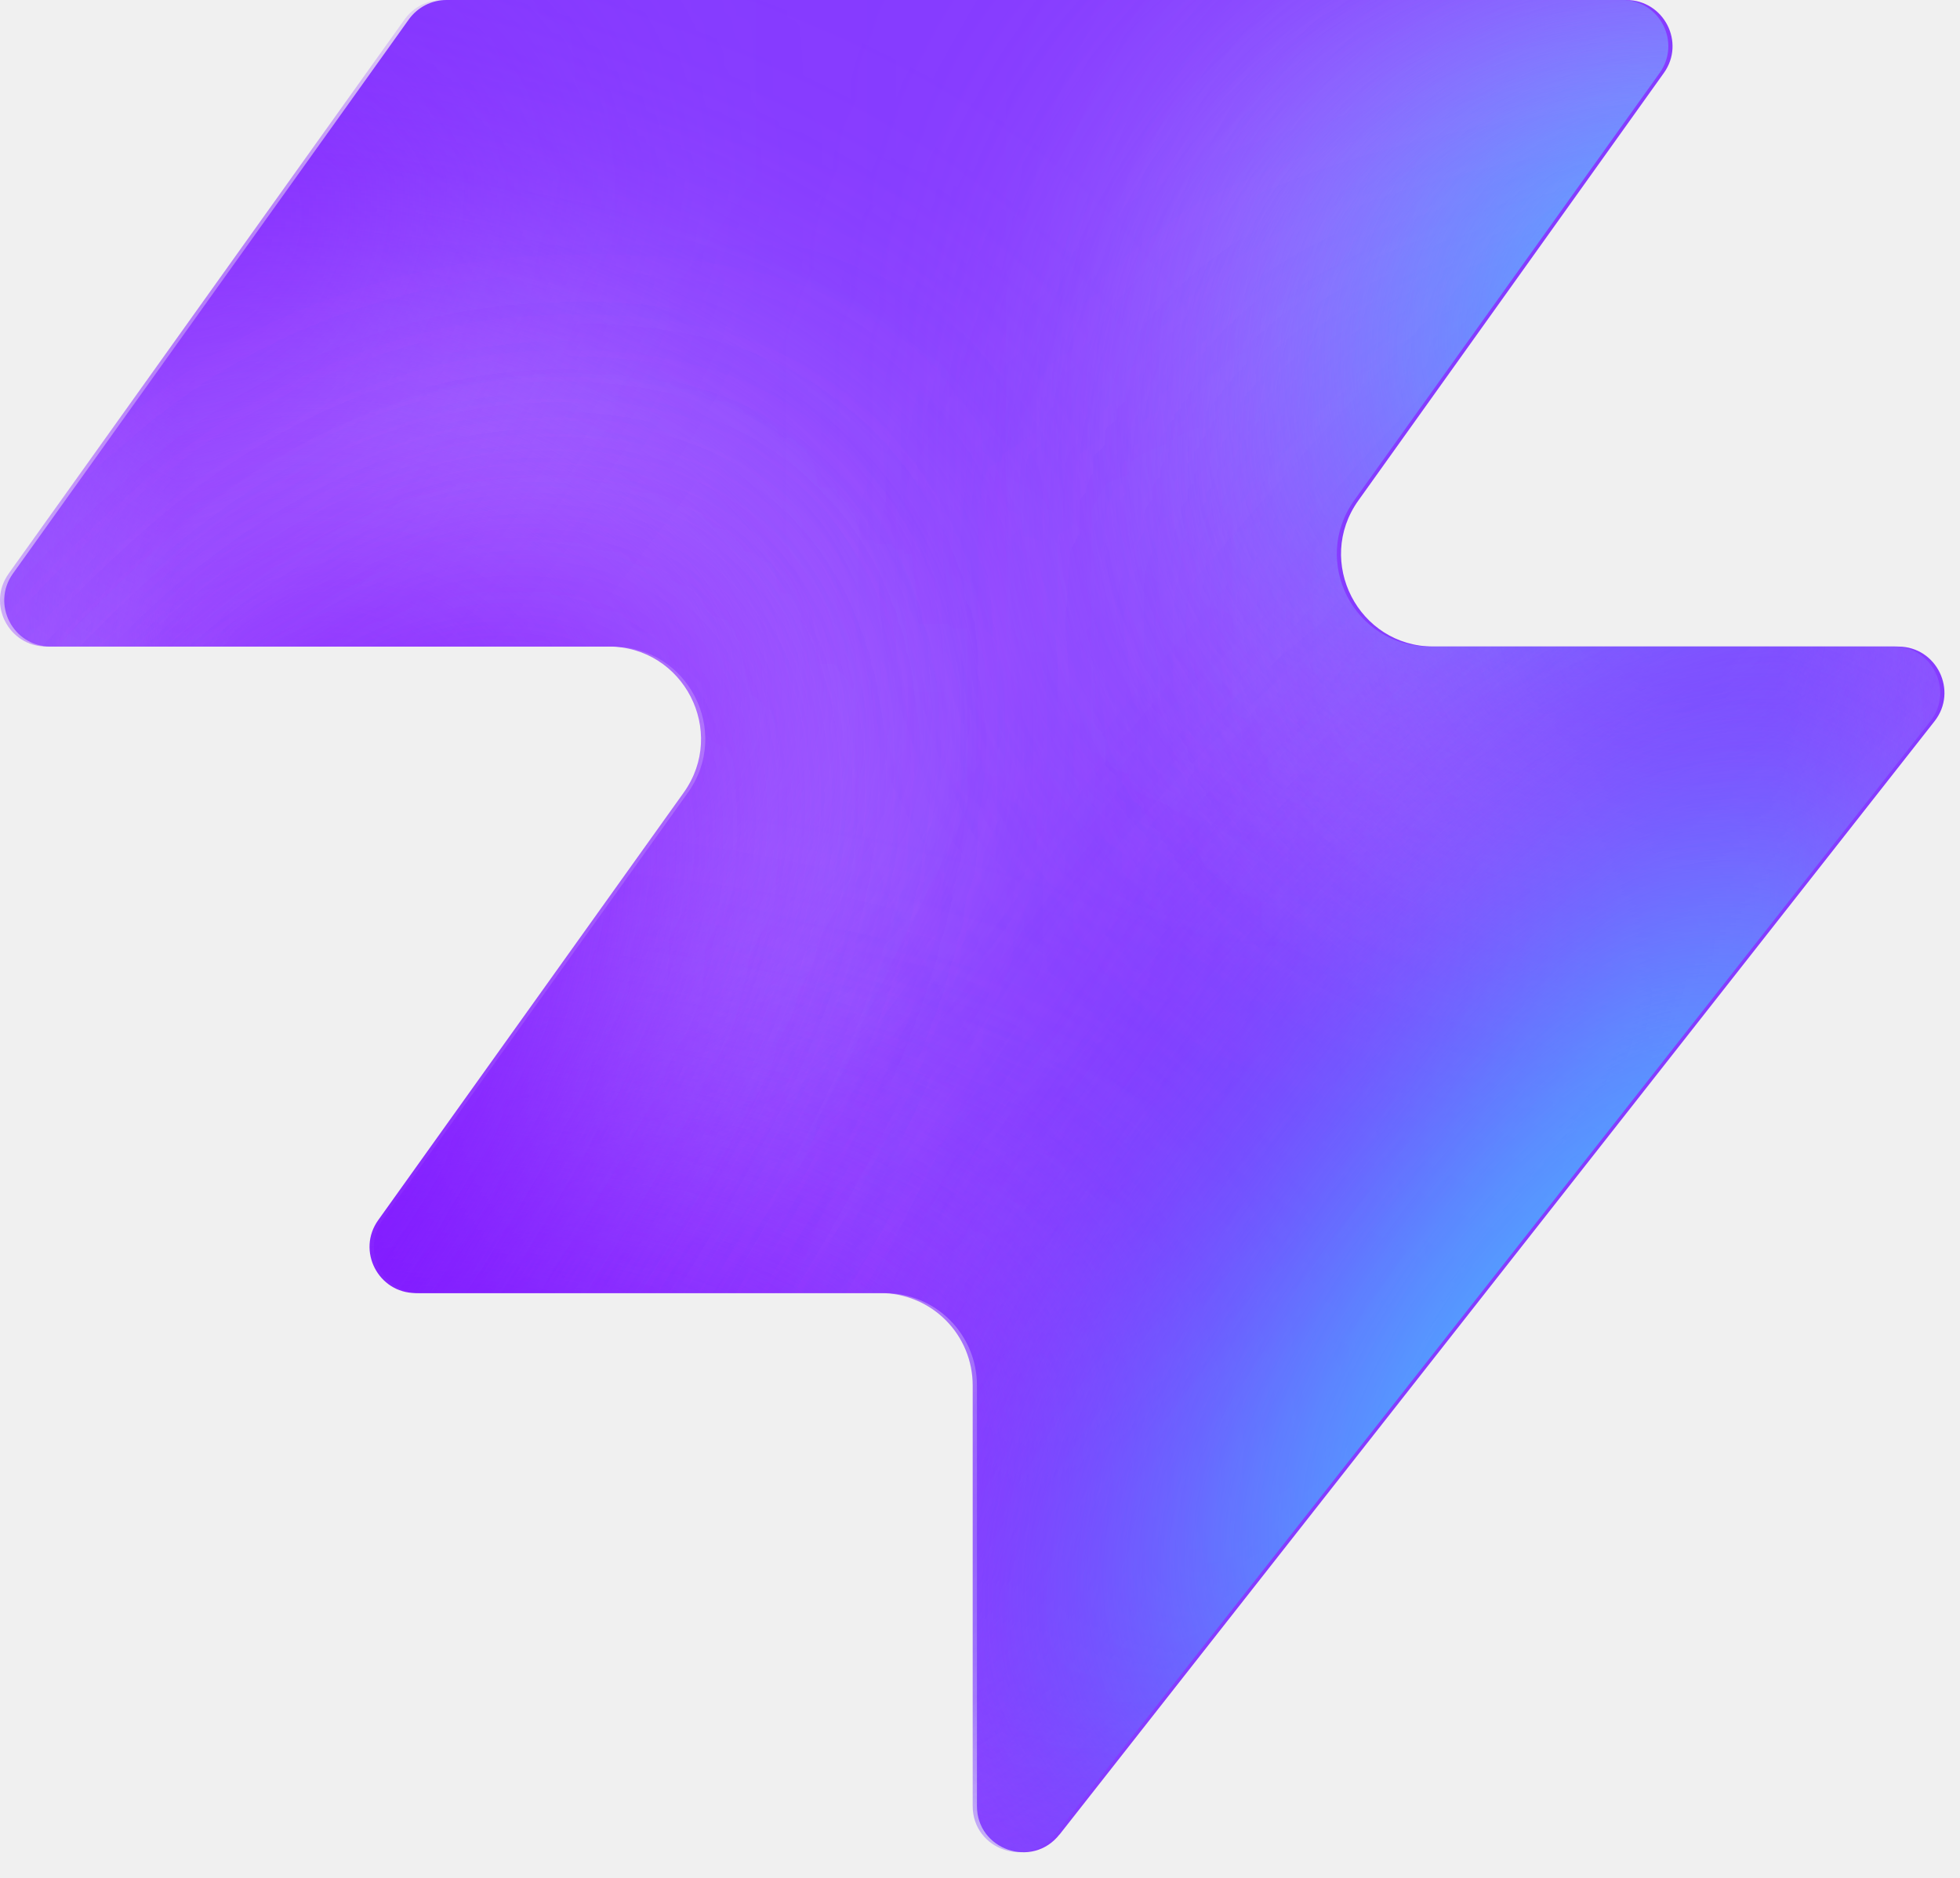
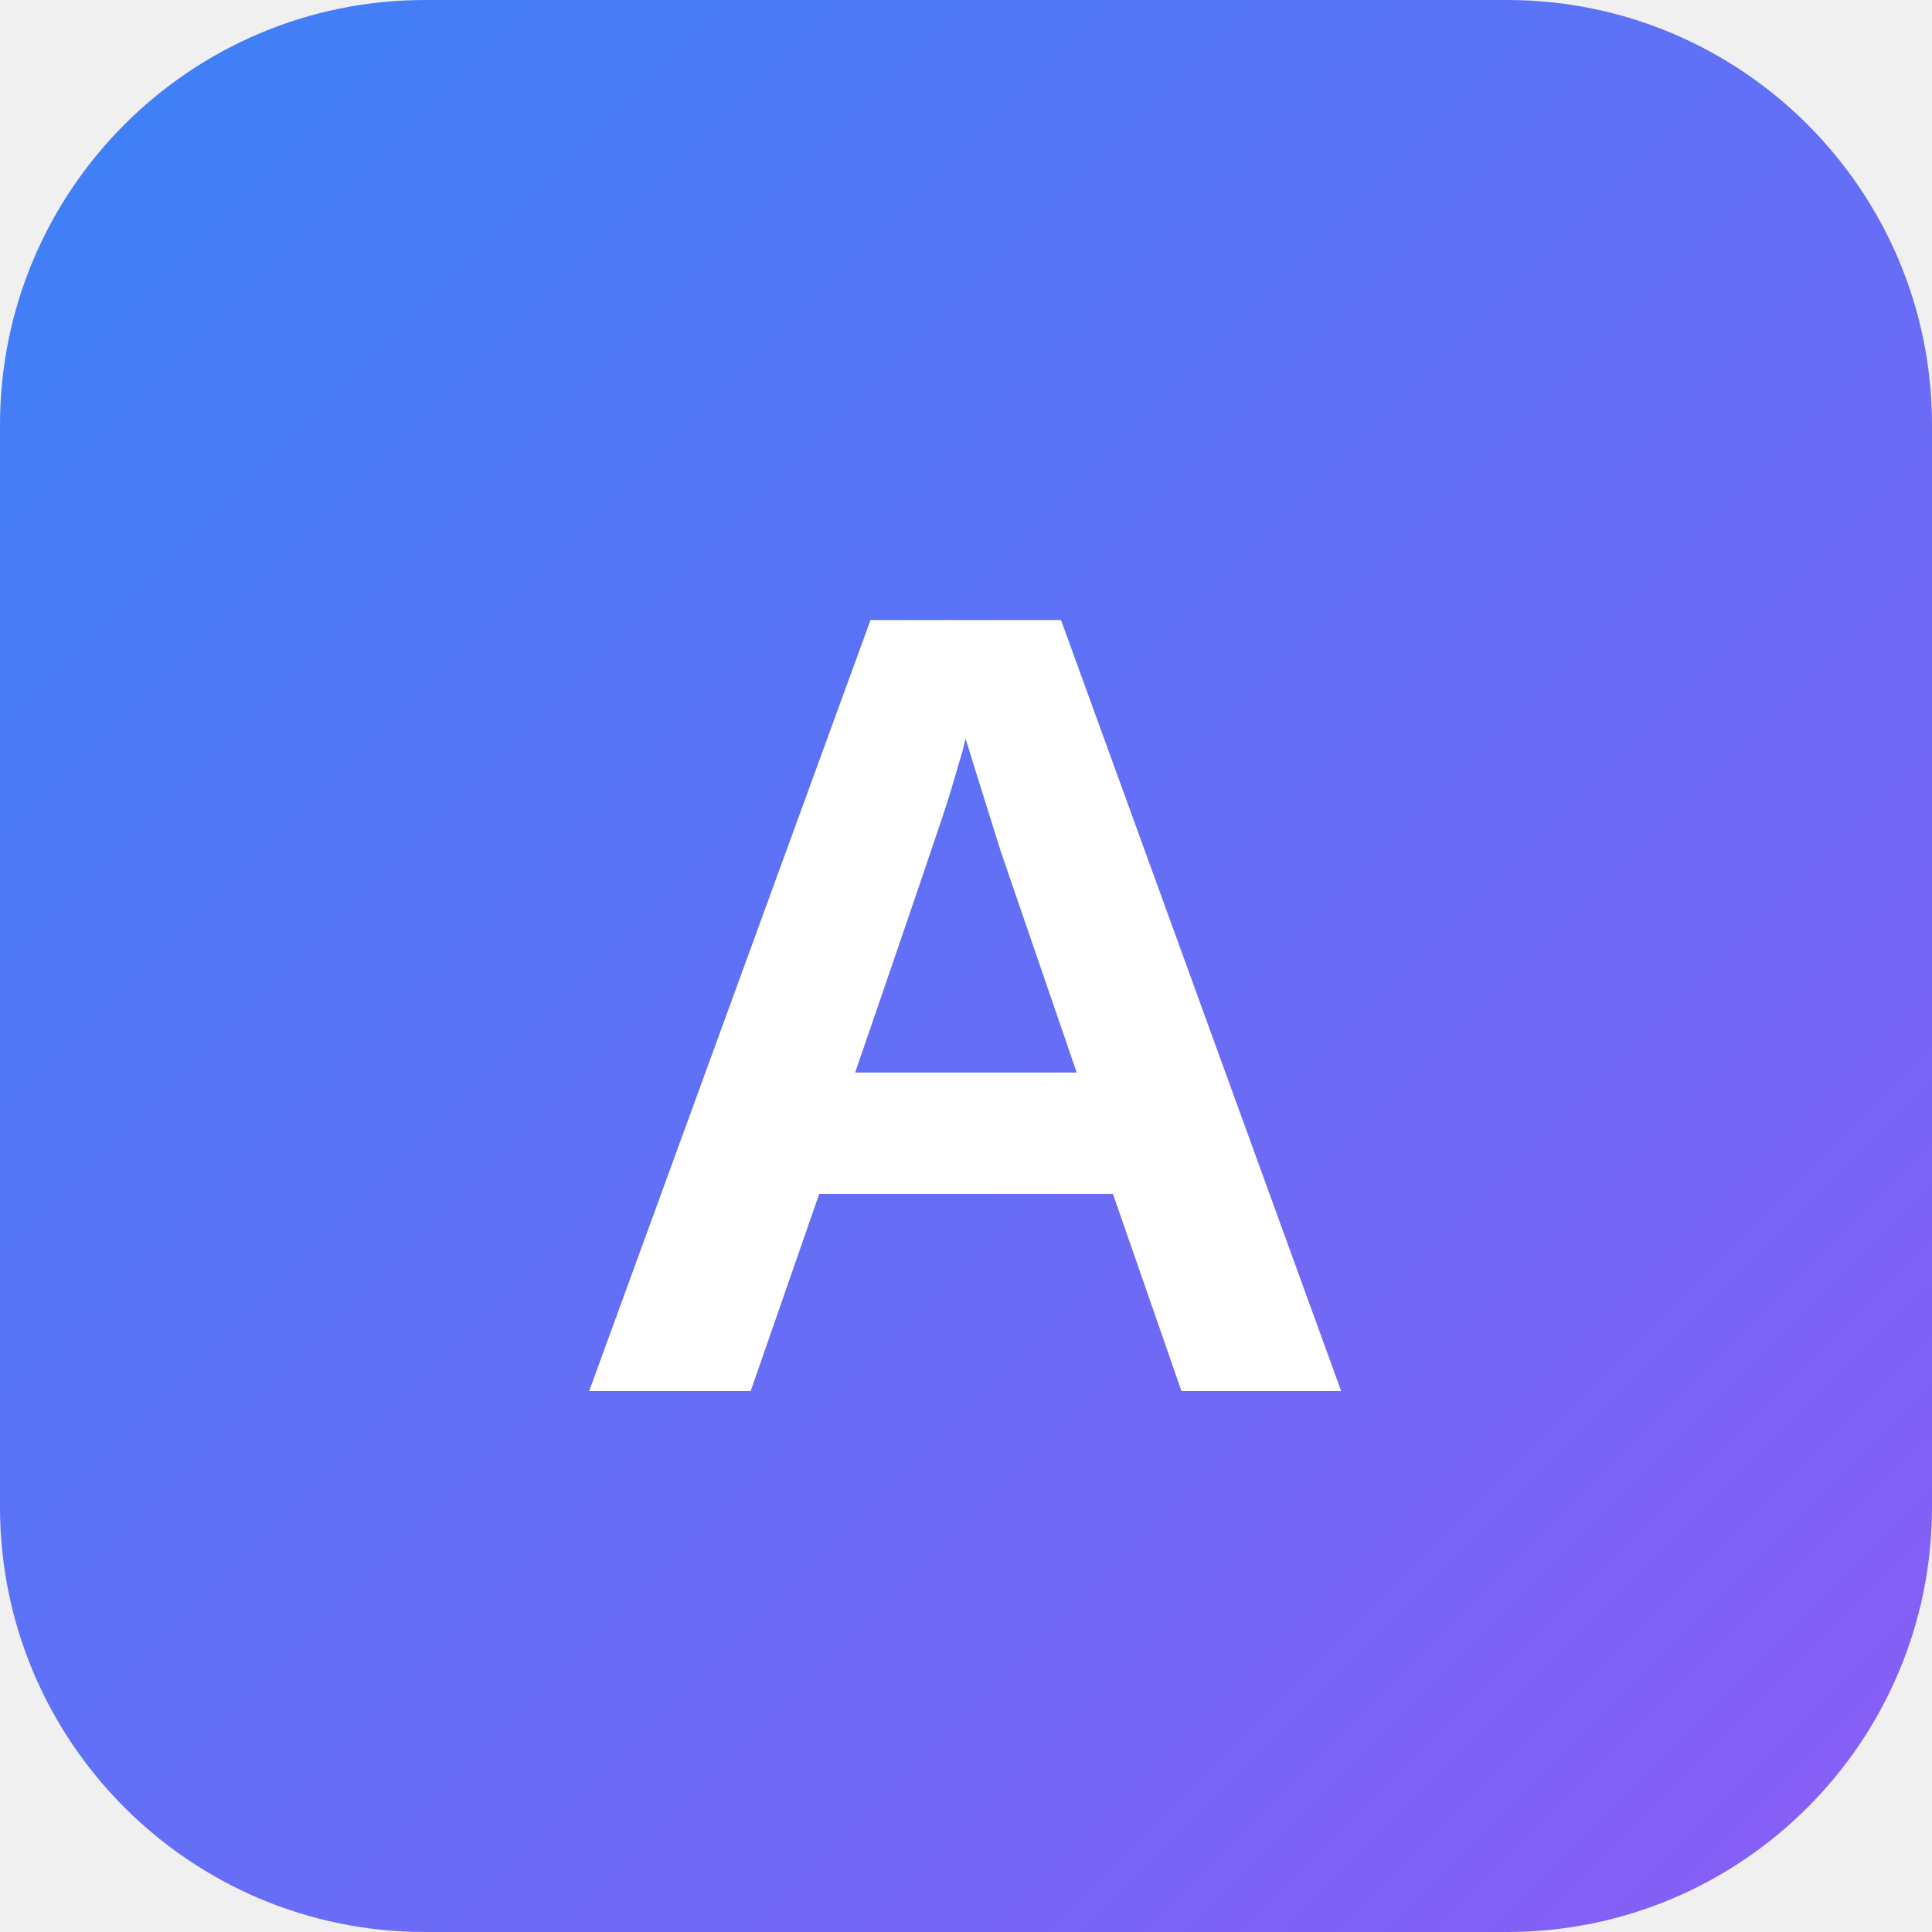
- <svg xmlns="http://www.w3.org/2000/svg" width="48" height="46" fill="none" viewBox="0 0 48 46">
-   <path fill="#863bff" d="M25.946 44.938c-.664.845-2.021.375-2.021-.698V33.937a2.26 2.26 0 0 0-2.262-2.262H10.287c-.92 0-1.456-1.04-.92-1.788l7.48-10.471c1.07-1.497 0-3.578-1.842-3.578H1.237c-.92 0-1.456-1.04-.92-1.788L10.013.474c.214-.297.556-.474.92-.474h28.894c.92 0 1.456 1.04.92 1.788l-7.48 10.471c-1.07 1.498 0 3.579 1.842 3.579h11.377c.943 0 1.473 1.088.89 1.83L25.947 44.94z" style="fill:#863bff;fill:color(display-p3 .525 .23 1);fill-opacity:1" />
-   <mask id="a" width="48" height="46" x="0" y="0" maskUnits="userSpaceOnUse" style="mask-type:alpha">
-     <path fill="#000" d="M25.842 44.938c-.664.844-2.021.375-2.021-.698V33.937a2.26 2.26 0 0 0-2.262-2.262H10.183c-.92 0-1.456-1.04-.92-1.788l7.48-10.471c1.07-1.498 0-3.579-1.842-3.579H1.133c-.92 0-1.456-1.04-.92-1.787L9.91.473c.214-.297.556-.474.92-.474h28.894c.92 0 1.456 1.04.92 1.788l-7.48 10.471c-1.07 1.498 0 3.578 1.842 3.578h11.377c.943 0 1.473 1.088.89 1.832L25.843 44.94z" style="fill:#000;fill-opacity:1" />
-   </mask>
-   <g mask="url(#a)">
-     <g filter="url(#b)">
-       <ellipse cx="5.508" cy="14.704" fill="#ede6ff" rx="5.508" ry="14.704" style="fill:#ede6ff;fill:color(display-p3 .927 .903 1);fill-opacity:1" transform="matrix(.00324 1 1 -.00324 -4.47 31.516)" />
-     </g>
-     <g filter="url(#c)">
-       <ellipse cx="10.399" cy="29.851" fill="#ede6ff" rx="10.399" ry="29.851" style="fill:#ede6ff;fill:color(display-p3 .927 .903 1);fill-opacity:1" transform="matrix(.00324 1 1 -.00324 -39.328 7.883)" />
-     </g>
-     <g filter="url(#d)">
-       <ellipse cx="5.508" cy="30.487" fill="#7e14ff" rx="5.508" ry="30.487" style="fill:#7e14ff;fill:color(display-p3 .492 .077 1);fill-opacity:1" transform="rotate(89.814 -25.913 -14.639)scale(1 -1)" />
-     </g>
-     <g filter="url(#e)">
-       <ellipse cx="5.508" cy="30.599" fill="#7e14ff" rx="5.508" ry="30.599" style="fill:#7e14ff;fill:color(display-p3 .492 .077 1);fill-opacity:1" transform="rotate(89.814 -32.644 -3.334)scale(1 -1)" />
-     </g>
-     <g filter="url(#f)">
-       <ellipse cx="5.508" cy="30.599" fill="#7e14ff" rx="5.508" ry="30.599" style="fill:#7e14ff;fill:color(display-p3 .492 .077 1);fill-opacity:1" transform="matrix(.00324 1 1 -.00324 -34.34 30.47)" />
-     </g>
-     <g filter="url(#g)">
-       <ellipse cx="14.072" cy="22.078" fill="#ede6ff" rx="14.072" ry="22.078" style="fill:#ede6ff;fill:color(display-p3 .927 .903 1);fill-opacity:1" transform="rotate(93.35 24.506 48.493)scale(-1 1)" />
-     </g>
-     <g filter="url(#h)">
-       <ellipse cx="3.47" cy="21.501" fill="#7e14ff" rx="3.47" ry="21.501" style="fill:#7e14ff;fill:color(display-p3 .492 .077 1);fill-opacity:1" transform="rotate(89.009 28.708 47.59)scale(-1 1)" />
-     </g>
-     <g filter="url(#i)">
-       <ellipse cx="3.47" cy="21.501" fill="#7e14ff" rx="3.47" ry="21.501" style="fill:#7e14ff;fill:color(display-p3 .492 .077 1);fill-opacity:1" transform="rotate(89.009 28.708 47.59)scale(-1 1)" />
-     </g>
-     <g filter="url(#j)">
-       <ellipse cx=".387" cy="8.972" fill="#7e14ff" rx="4.407" ry="29.108" style="fill:#7e14ff;fill:color(display-p3 .492 .077 1);fill-opacity:1" transform="rotate(39.51 .387 8.972)" />
-     </g>
-     <g filter="url(#k)">
-       <ellipse cx="47.523" cy="-6.092" fill="#7e14ff" rx="4.407" ry="29.108" style="fill:#7e14ff;fill:color(display-p3 .492 .077 1);fill-opacity:1" transform="rotate(37.892 47.523 -6.092)" />
-     </g>
-     <g filter="url(#l)">
-       <ellipse cx="41.412" cy="6.333" fill="#47bfff" rx="5.971" ry="9.665" style="fill:#47bfff;fill:color(display-p3 .28 .748 1);fill-opacity:1" transform="rotate(37.892 41.412 6.333)" />
-     </g>
-     <g filter="url(#m)">
-       <ellipse cx="-1.879" cy="38.332" fill="#7e14ff" rx="4.407" ry="29.108" style="fill:#7e14ff;fill:color(display-p3 .492 .077 1);fill-opacity:1" transform="rotate(37.892 -1.88 38.332)" />
-     </g>
-     <g filter="url(#n)">
-       <ellipse cx="-1.879" cy="38.332" fill="#7e14ff" rx="4.407" ry="29.108" style="fill:#7e14ff;fill:color(display-p3 .492 .077 1);fill-opacity:1" transform="rotate(37.892 -1.88 38.332)" />
-     </g>
-     <g filter="url(#o)">
-       <ellipse cx="35.651" cy="29.907" fill="#7e14ff" rx="4.407" ry="29.108" style="fill:#7e14ff;fill:color(display-p3 .492 .077 1);fill-opacity:1" transform="rotate(37.892 35.651 29.907)" />
-     </g>
-     <g filter="url(#p)">
-       <ellipse cx="38.418" cy="32.4" fill="#47bfff" rx="5.971" ry="15.297" style="fill:#47bfff;fill:color(display-p3 .28 .748 1);fill-opacity:1" transform="rotate(37.892 38.418 32.4)" />
-     </g>
-   </g>
+ <svg xmlns="http://www.w3.org/2000/svg" viewBox="0 0 100 100">
  <defs>
-     <filter id="b" width="60.045" height="41.654" x="-19.77" y="16.149" color-interpolation-filters="sRGB" filterUnits="userSpaceOnUse">
-       <feFlood flood-opacity="0" result="BackgroundImageFix" />
-       <feBlend in="SourceGraphic" in2="BackgroundImageFix" result="shape" />
-       <feGaussianBlur result="effect1_foregroundBlur_2002_17158" stdDeviation="7.659" />
-     </filter>
-     <filter id="c" width="90.34" height="51.437" x="-54.613" y="-7.533" color-interpolation-filters="sRGB" filterUnits="userSpaceOnUse">
-       <feFlood flood-opacity="0" result="BackgroundImageFix" />
-       <feBlend in="SourceGraphic" in2="BackgroundImageFix" result="shape" />
-       <feGaussianBlur result="effect1_foregroundBlur_2002_17158" stdDeviation="7.659" />
-     </filter>
-     <filter id="d" width="79.355" height="29.4" x="-49.64" y="2.03" color-interpolation-filters="sRGB" filterUnits="userSpaceOnUse">
-       <feFlood flood-opacity="0" result="BackgroundImageFix" />
-       <feBlend in="SourceGraphic" in2="BackgroundImageFix" result="shape" />
-       <feGaussianBlur result="effect1_foregroundBlur_2002_17158" stdDeviation="4.596" />
-     </filter>
-     <filter id="e" width="79.579" height="29.4" x="-45.045" y="20.029" color-interpolation-filters="sRGB" filterUnits="userSpaceOnUse">
-       <feFlood flood-opacity="0" result="BackgroundImageFix" />
-       <feBlend in="SourceGraphic" in2="BackgroundImageFix" result="shape" />
-       <feGaussianBlur result="effect1_foregroundBlur_2002_17158" stdDeviation="4.596" />
-     </filter>
-     <filter id="f" width="79.579" height="29.4" x="-43.513" y="21.178" color-interpolation-filters="sRGB" filterUnits="userSpaceOnUse">
-       <feFlood flood-opacity="0" result="BackgroundImageFix" />
-       <feBlend in="SourceGraphic" in2="BackgroundImageFix" result="shape" />
-       <feGaussianBlur result="effect1_foregroundBlur_2002_17158" stdDeviation="4.596" />
-     </filter>
-     <filter id="g" width="74.749" height="58.852" x="15.756" y="-17.901" color-interpolation-filters="sRGB" filterUnits="userSpaceOnUse">
-       <feFlood flood-opacity="0" result="BackgroundImageFix" />
-       <feBlend in="SourceGraphic" in2="BackgroundImageFix" result="shape" />
-       <feGaussianBlur result="effect1_foregroundBlur_2002_17158" stdDeviation="7.659" />
-     </filter>
-     <filter id="h" width="61.377" height="25.362" x="23.548" y="2.284" color-interpolation-filters="sRGB" filterUnits="userSpaceOnUse">
-       <feFlood flood-opacity="0" result="BackgroundImageFix" />
-       <feBlend in="SourceGraphic" in2="BackgroundImageFix" result="shape" />
-       <feGaussianBlur result="effect1_foregroundBlur_2002_17158" stdDeviation="4.596" />
-     </filter>
-     <filter id="i" width="61.377" height="25.362" x="23.548" y="2.284" color-interpolation-filters="sRGB" filterUnits="userSpaceOnUse">
-       <feFlood flood-opacity="0" result="BackgroundImageFix" />
-       <feBlend in="SourceGraphic" in2="BackgroundImageFix" result="shape" />
-       <feGaussianBlur result="effect1_foregroundBlur_2002_17158" stdDeviation="4.596" />
-     </filter>
-     <filter id="j" width="56.045" height="63.649" x="-27.636" y="-22.853" color-interpolation-filters="sRGB" filterUnits="userSpaceOnUse">
-       <feFlood flood-opacity="0" result="BackgroundImageFix" />
-       <feBlend in="SourceGraphic" in2="BackgroundImageFix" result="shape" />
-       <feGaussianBlur result="effect1_foregroundBlur_2002_17158" stdDeviation="4.596" />
-     </filter>
-     <filter id="k" width="54.814" height="64.646" x="20.116" y="-38.415" color-interpolation-filters="sRGB" filterUnits="userSpaceOnUse">
-       <feFlood flood-opacity="0" result="BackgroundImageFix" />
-       <feBlend in="SourceGraphic" in2="BackgroundImageFix" result="shape" />
-       <feGaussianBlur result="effect1_foregroundBlur_2002_17158" stdDeviation="4.596" />
-     </filter>
-     <filter id="l" width="33.541" height="35.313" x="24.641" y="-11.323" color-interpolation-filters="sRGB" filterUnits="userSpaceOnUse">
-       <feFlood flood-opacity="0" result="BackgroundImageFix" />
-       <feBlend in="SourceGraphic" in2="BackgroundImageFix" result="shape" />
-       <feGaussianBlur result="effect1_foregroundBlur_2002_17158" stdDeviation="4.596" />
-     </filter>
-     <filter id="m" width="54.814" height="64.646" x="-29.286" y="6.009" color-interpolation-filters="sRGB" filterUnits="userSpaceOnUse">
-       <feFlood flood-opacity="0" result="BackgroundImageFix" />
-       <feBlend in="SourceGraphic" in2="BackgroundImageFix" result="shape" />
-       <feGaussianBlur result="effect1_foregroundBlur_2002_17158" stdDeviation="4.596" />
-     </filter>
-     <filter id="n" width="54.814" height="64.646" x="-29.286" y="6.009" color-interpolation-filters="sRGB" filterUnits="userSpaceOnUse">
-       <feFlood flood-opacity="0" result="BackgroundImageFix" />
-       <feBlend in="SourceGraphic" in2="BackgroundImageFix" result="shape" />
-       <feGaussianBlur result="effect1_foregroundBlur_2002_17158" stdDeviation="4.596" />
-     </filter>
-     <filter id="o" width="54.814" height="64.646" x="8.244" y="-2.416" color-interpolation-filters="sRGB" filterUnits="userSpaceOnUse">
-       <feFlood flood-opacity="0" result="BackgroundImageFix" />
-       <feBlend in="SourceGraphic" in2="BackgroundImageFix" result="shape" />
-       <feGaussianBlur result="effect1_foregroundBlur_2002_17158" stdDeviation="4.596" />
-     </filter>
-     <filter id="p" width="39.409" height="43.623" x="18.713" y="10.588" color-interpolation-filters="sRGB" filterUnits="userSpaceOnUse">
-       <feFlood flood-opacity="0" result="BackgroundImageFix" />
-       <feBlend in="SourceGraphic" in2="BackgroundImageFix" result="shape" />
-       <feGaussianBlur result="effect1_foregroundBlur_2002_17158" stdDeviation="4.596" />
-     </filter>
+     <linearGradient id="grad" x1="0%" y1="0%" x2="100%" y2="100%">
+       <stop offset="0%" style="stop-color:#3b82f6;stop-opacity:1" />
+       <stop offset="100%" style="stop-color:#8b5cf6;stop-opacity:1" />
+     </linearGradient>
  </defs>
+   <rect width="100" height="100" rx="22" fill="url(#grad)" />
+   <text x="50" y="72" font-size="58" font-weight="800" font-family="Arial, sans-serif" fill="white" text-anchor="middle">A</text>
</svg>
